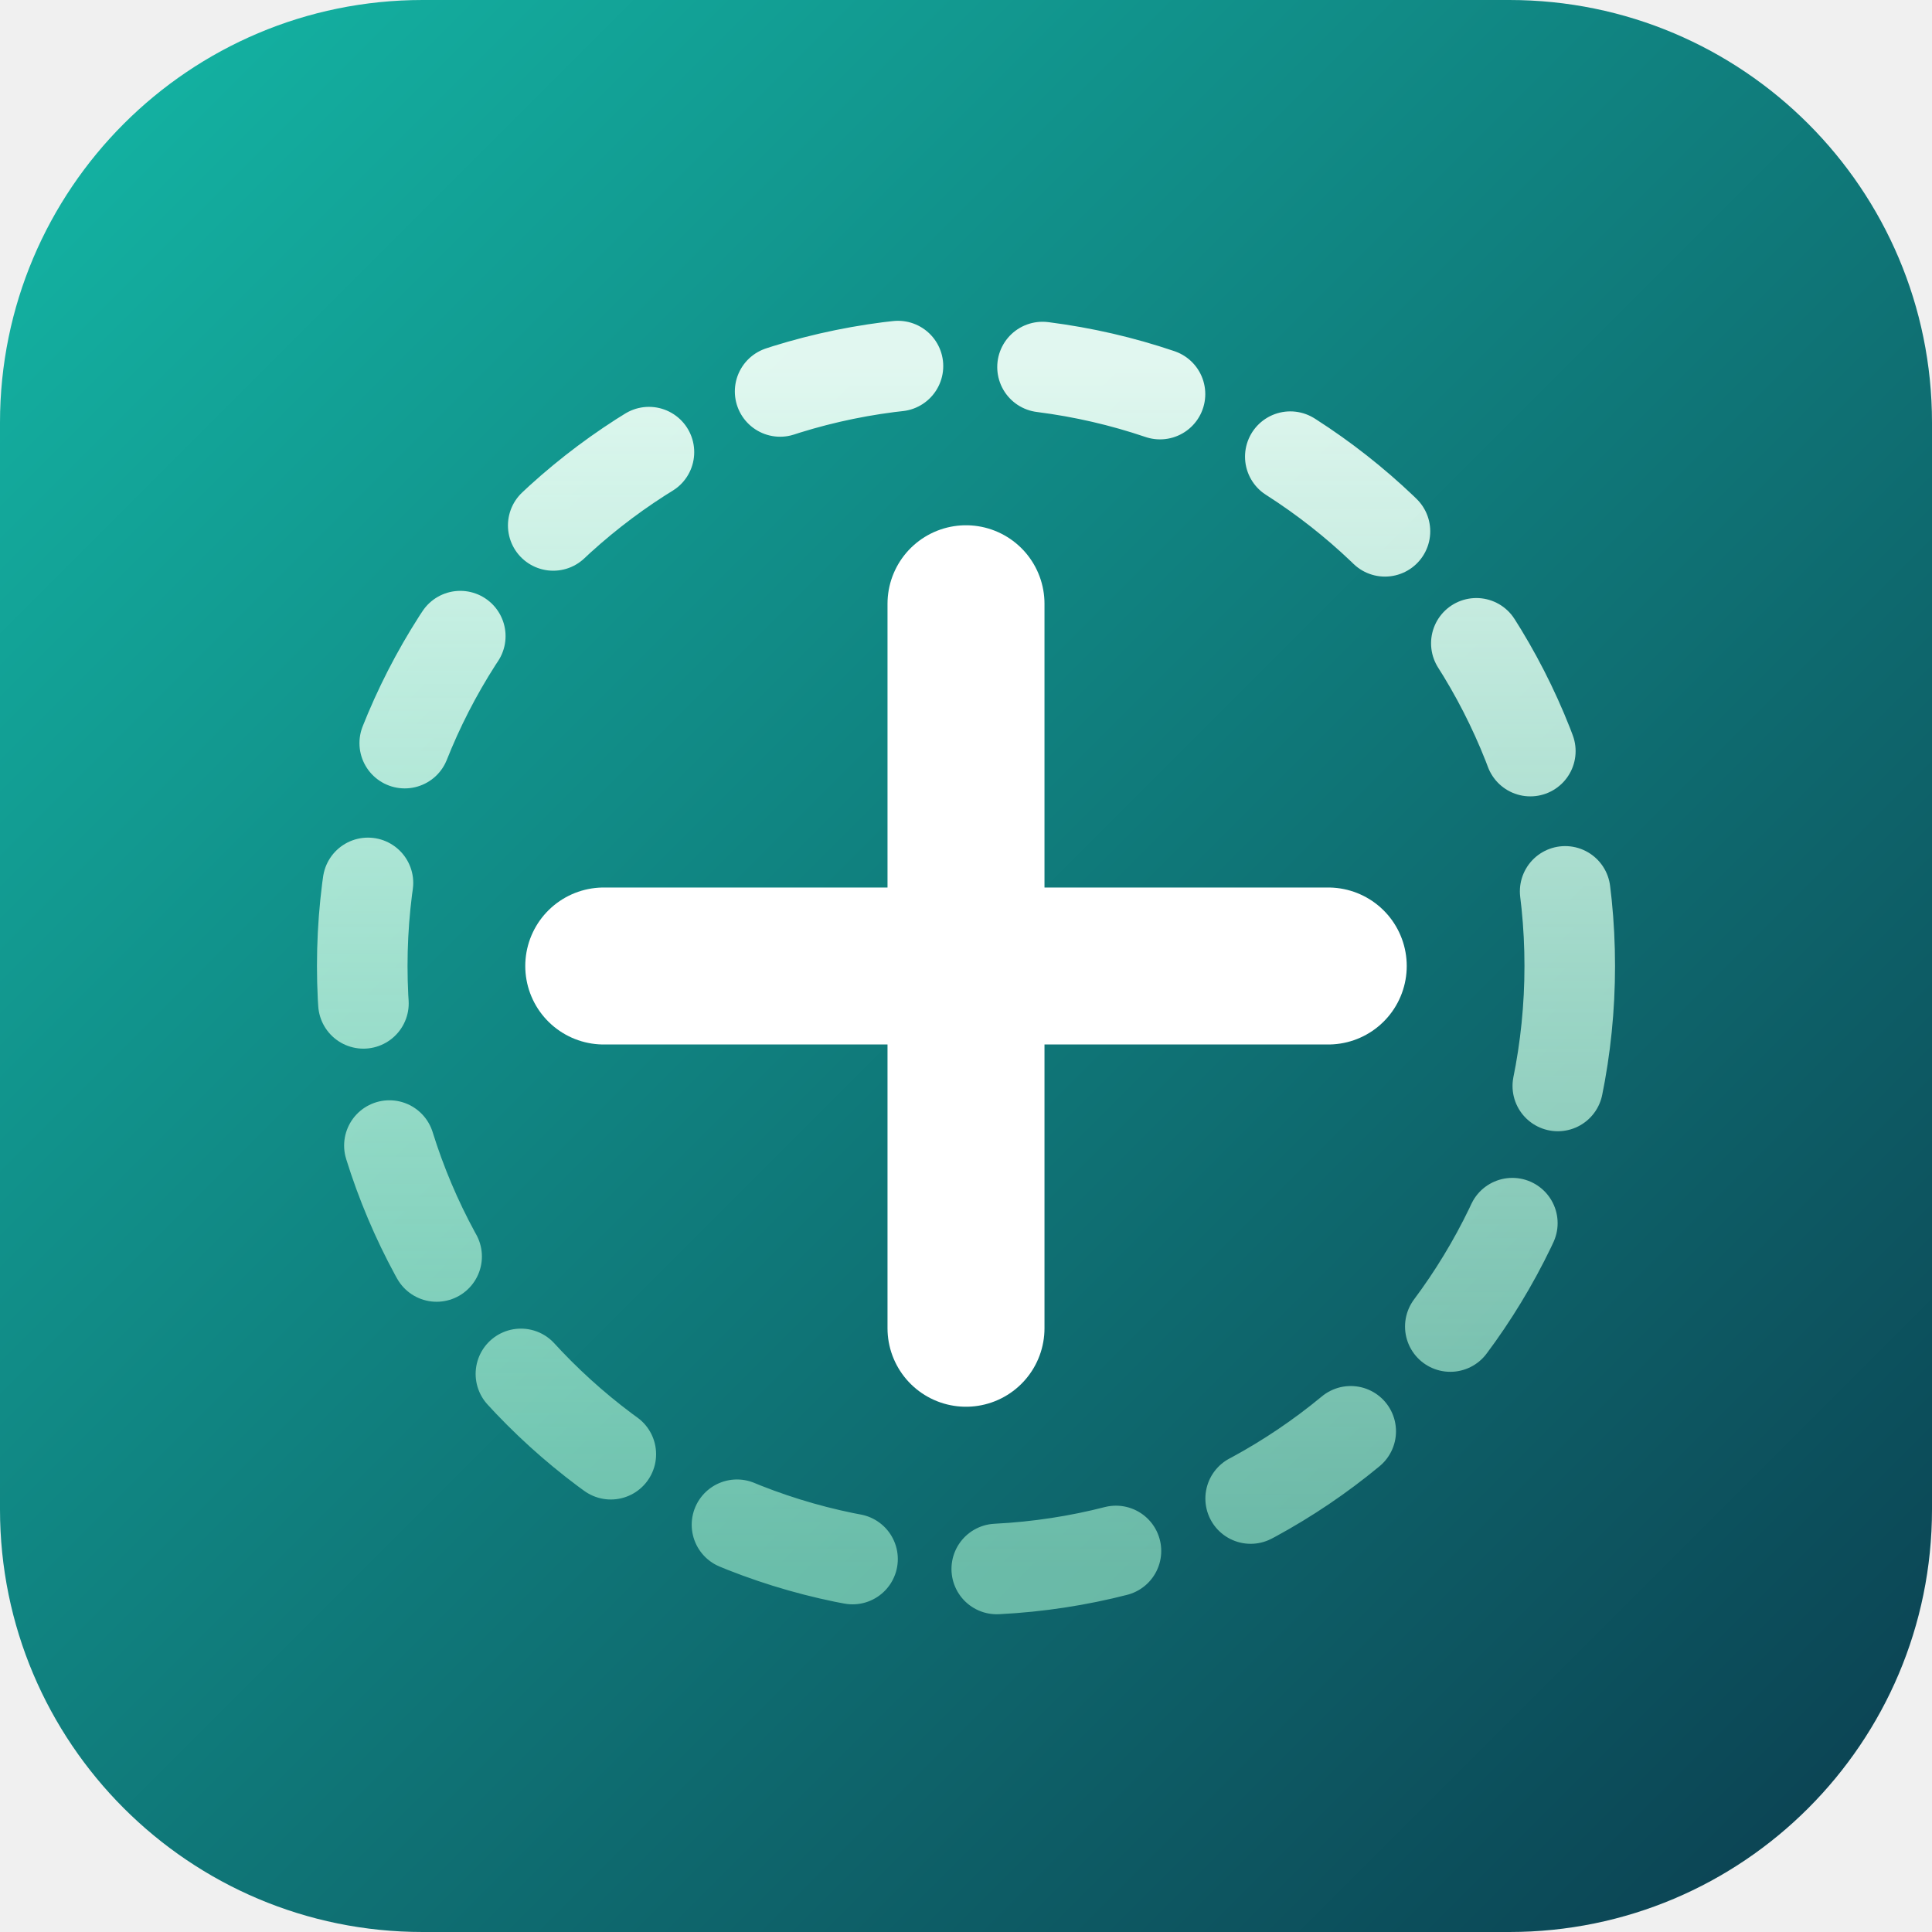
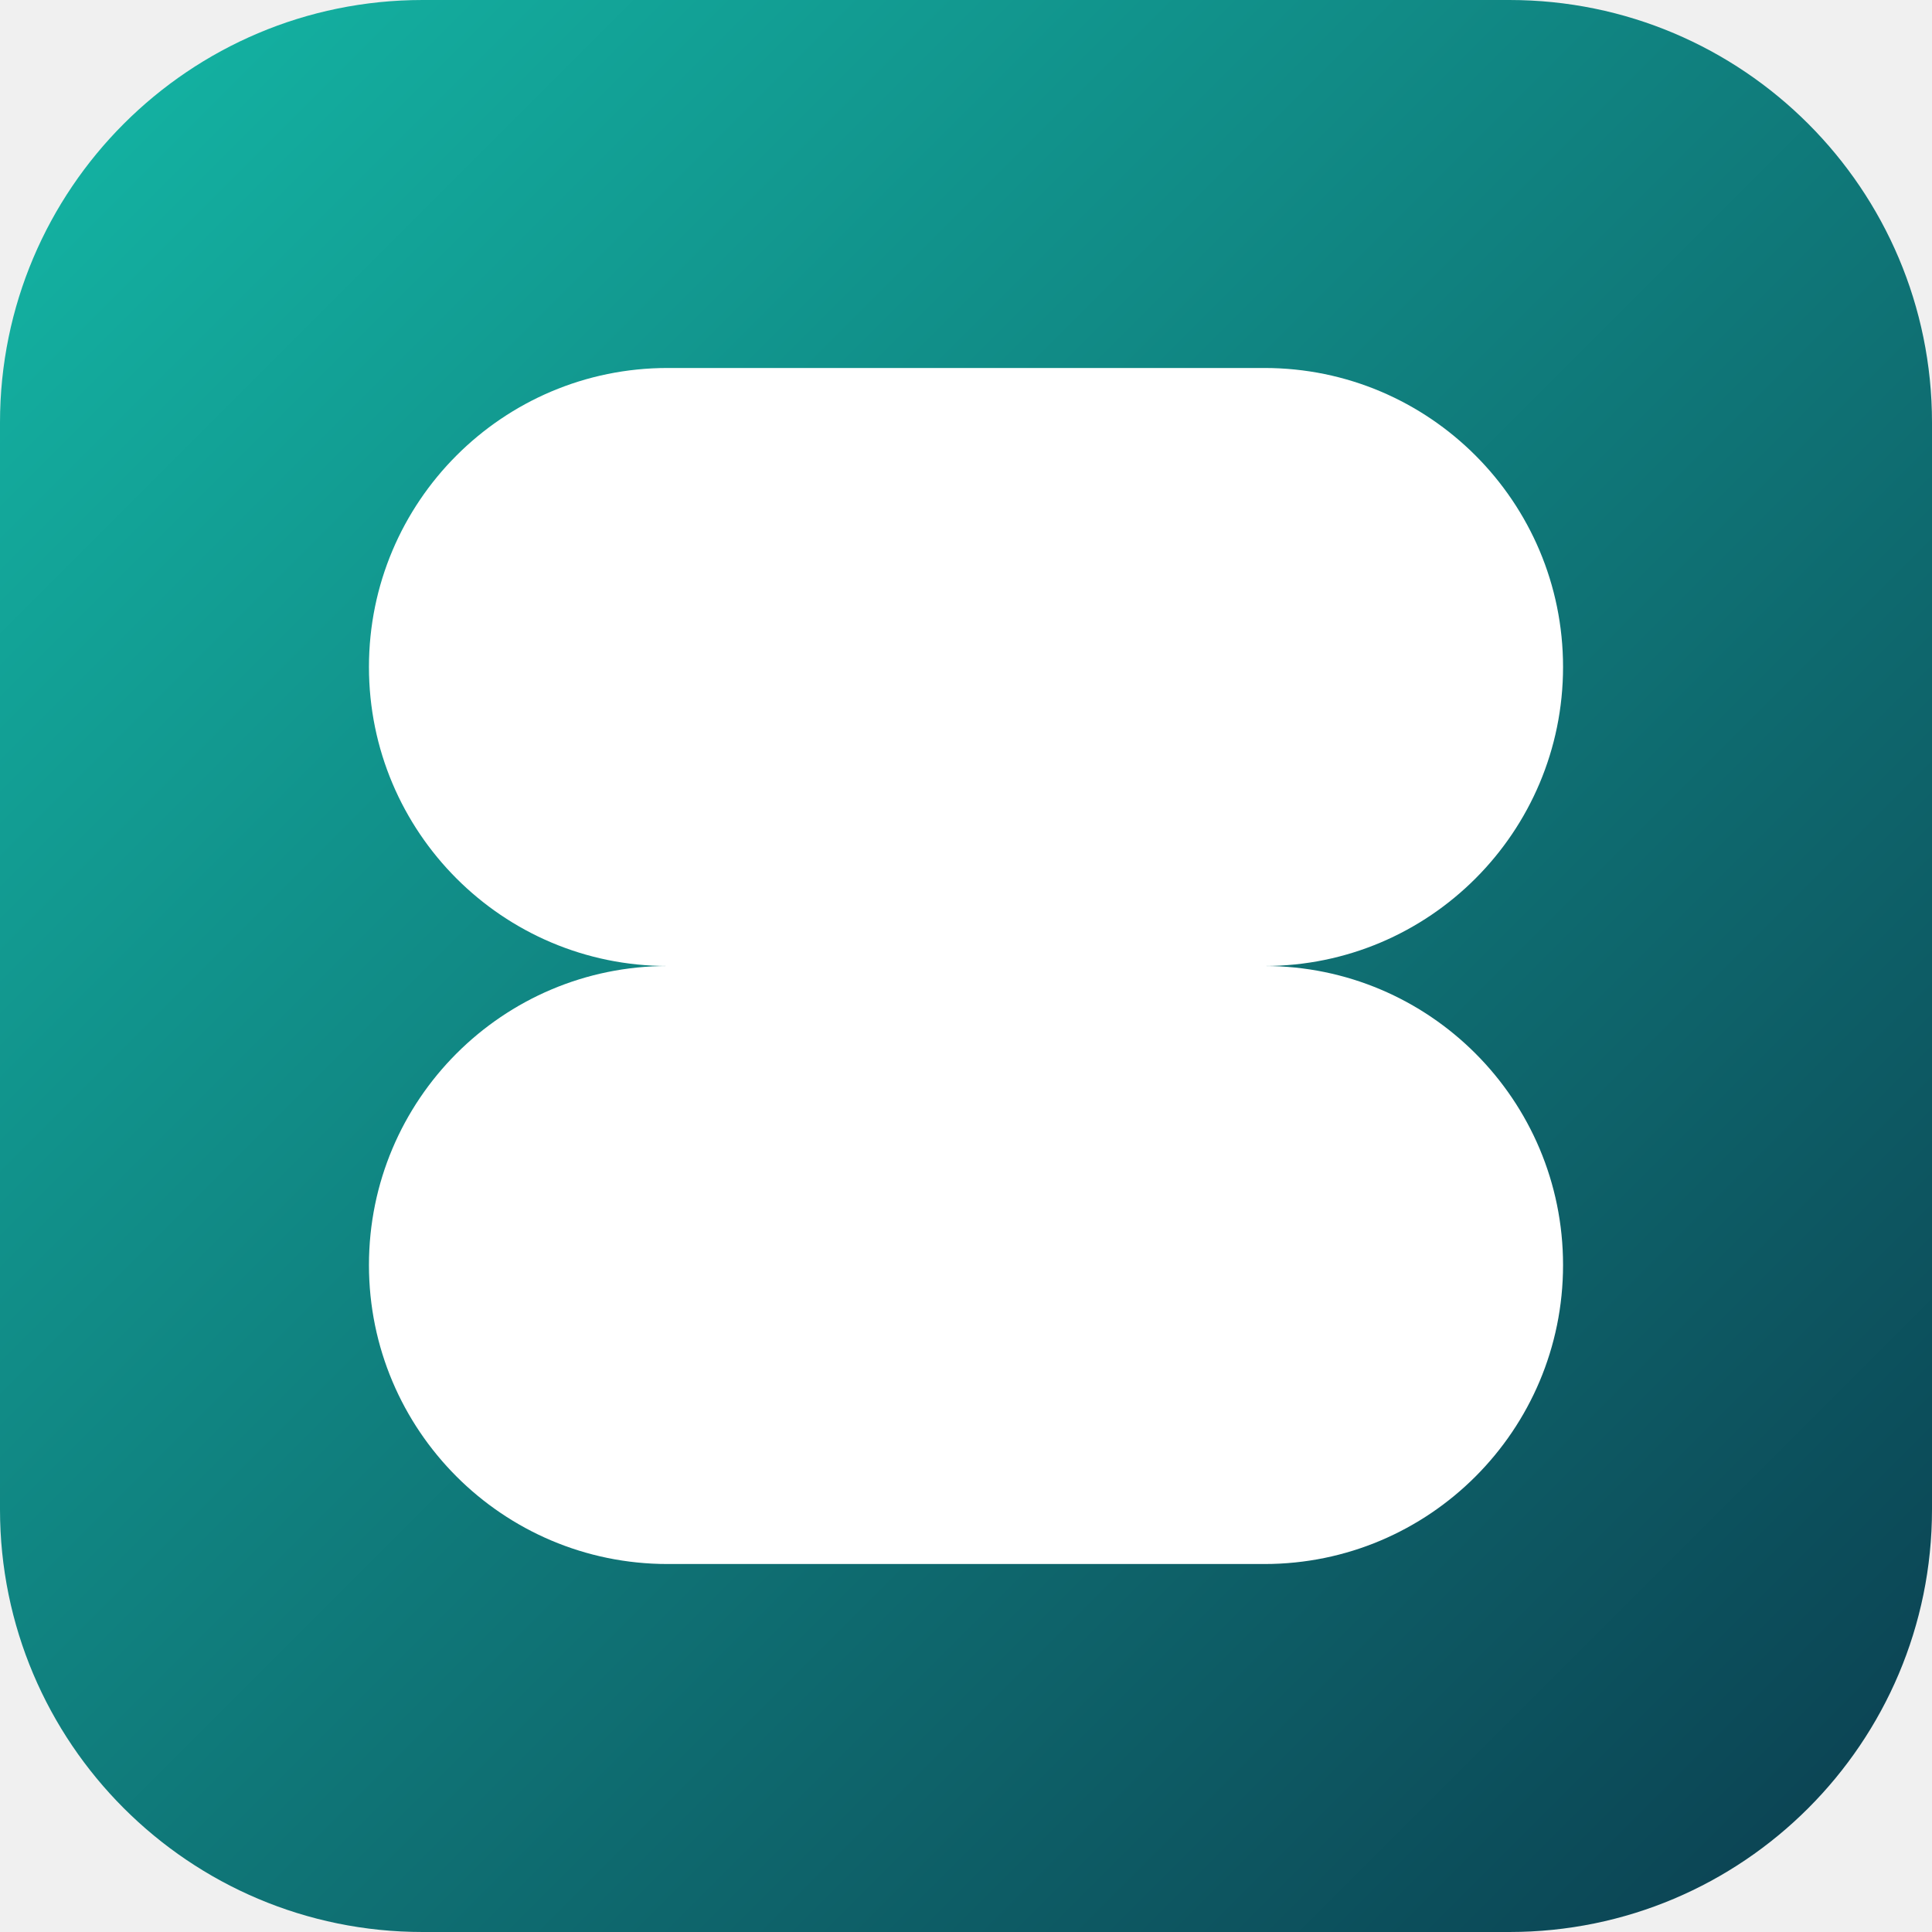
<svg xmlns="http://www.w3.org/2000/svg" viewBox="0 0 32 32" width="32" height="32">
  <defs>
    <linearGradient id="bg" x1="0" y1="0" x2="1" y2="1">
      <stop offset="0" stop-color="#14b8a6" />
      <stop offset="1" stop-color="#0b3d4f" />
    </linearGradient>
-     <linearGradient id="ring" x1="0" y1="0" x2="0" y2="1">
-       <stop offset="0" stop-color="#ecfdf5" stop-opacity="0.95" />
-       <stop offset="1" stop-color="#a7f3d0" stop-opacity="0.6" />
-     </linearGradient>
  </defs>
  <rect x="0" y="0" width="32" height="32" rx="7" fill="url(#bg)" />
-   <circle cx="16" cy="16" r="10" fill="none" stroke="url(#ring)" stroke-width="1.5" stroke-dasharray="2 2.4" stroke-linecap="round" />
-   <path d="M16 10v12 M10 16h12" stroke="white" stroke-width="2.6" stroke-linecap="round" />
+   <g transform="translate(6 6)">
+     <path d="M 14.943 10 C 17.674 10 19.889 12.218 19.889 14.953 C 19.889 17.687 17.674 19.905 14.943 19.905 L 5.057 19.905 C 2.326 19.905 0.111 17.687 0.111 14.953 C 0.111 12.218 2.326 10 5.057 10 C 2.326 10 0.111 7.782 0.111 5.047 C 0.111 2.313 2.326 0.095 5.057 0.095 L 14.943 0.095 C 17.674 0.095 19.889 2.313 19.889 5.047 C 19.889 7.782 17.674 10 14.943 10 Z" fill="#ffffff" />
+   </g>
</svg>
